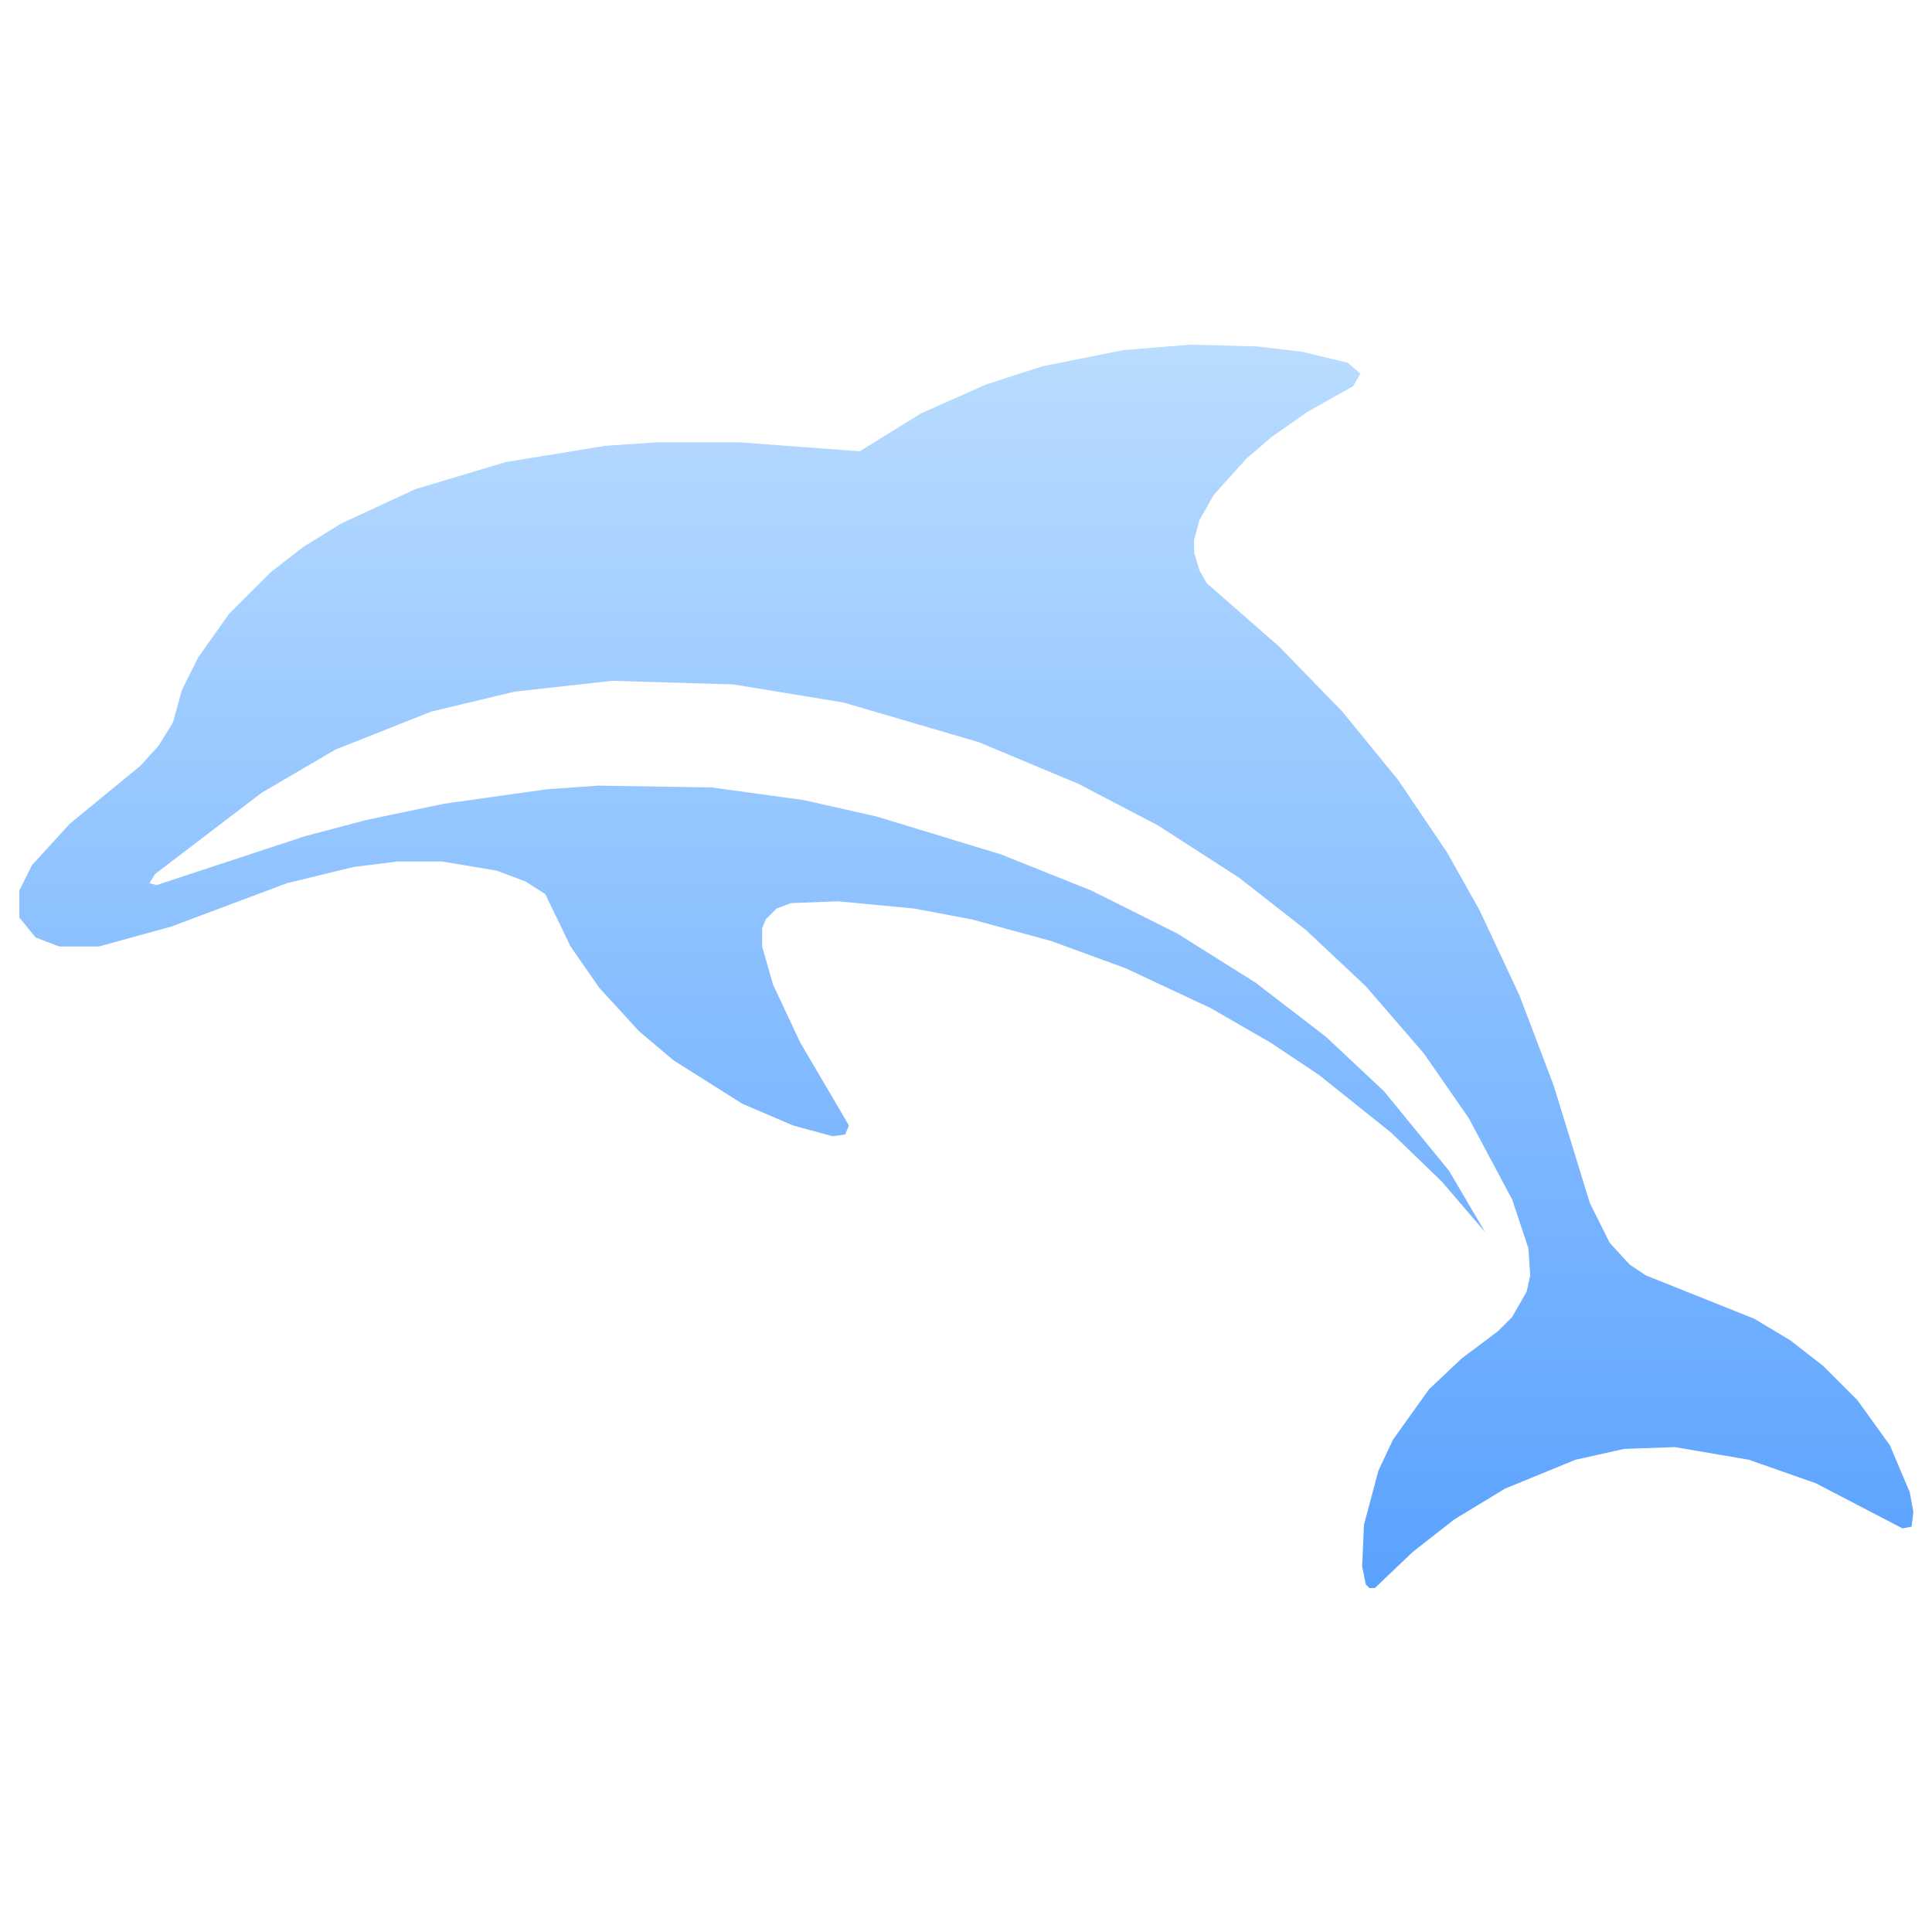
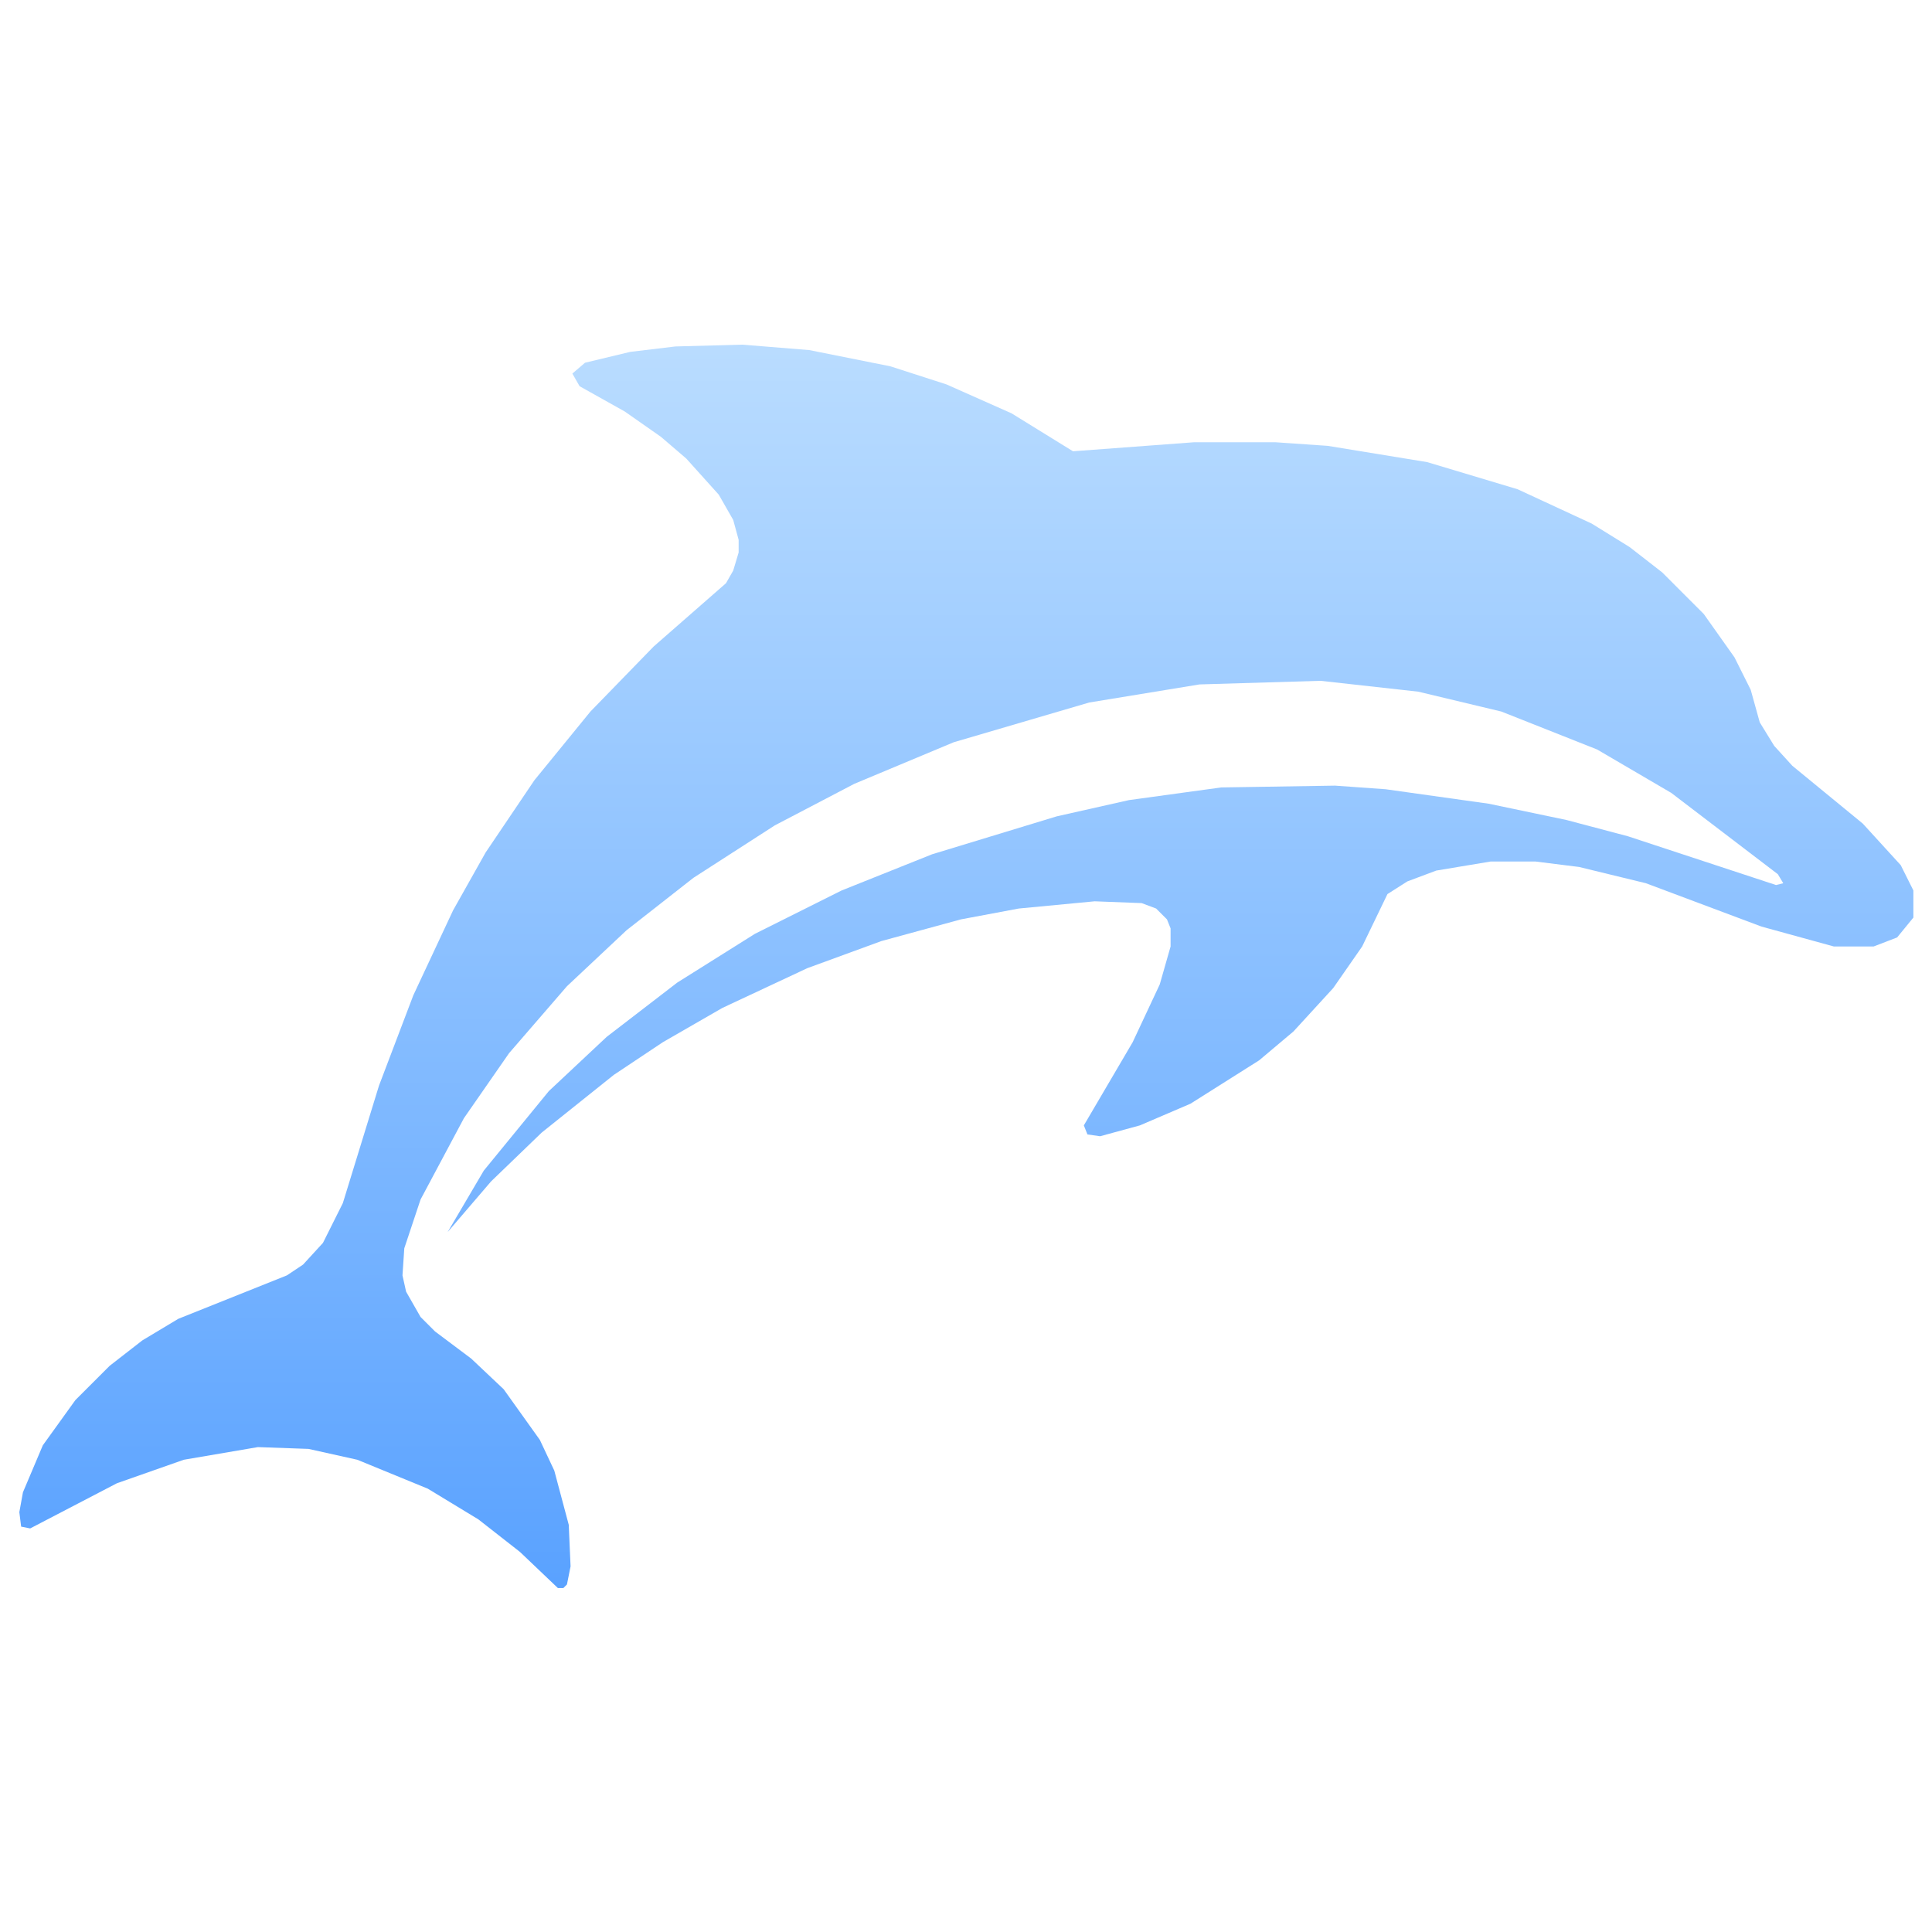
<svg xmlns="http://www.w3.org/2000/svg" viewBox="0 0 1069 1069">
  <defs>
    <linearGradient id="blue" x1="0" y1="0" x2="0" y2="1">
      <stop offset="0" stop-color="#b9dcff" />
      <stop offset="1" stop-color="#5aa2ff" />
    </linearGradient>
  </defs>
-   <path d="M 10.7,492.7 L 17.7,478.7 L 38.7,455.7 L 77.7,423.7 L 87.7,412.7 L 95.7,399.7 L 100.7,381.7 L 109.7,363.7 L 126.7,339.7 L 149.7,316.7 L 167.7,302.7 L 188.7,289.7 L 229.7,270.7 L 279.7,255.7 L 334.7,246.7 L 363.7,244.7 L 408.7,244.7 L 475.7,249.7 L 509.7,228.7 L 545.7,212.7 L 576.7,202.7 L 621.7,193.7 L 658.7,190.7 L 695.7,191.7 L 720.7,194.7 L 745.7,200.7 L 752.7,206.7 L 748.7,213.7 L 723.7,227.7 L 703.7,241.7 L 689.7,253.7 L 671.7,273.7 L 663.7,287.7 L 660.7,298.7 L 660.7,305.7 L 663.7,315.7 L 667.7,322.7 L 707.7,357.7 L 742.7,393.7 L 773.7,431.7 L 800.7,471.7 L 818.7,503.7 L 840.7,550.7 L 859.7,600.7 L 879.7,665.7 L 890.7,687.7 L 901.7,699.7 L 910.7,705.7 L 970.7,729.7 L 990.7,741.7 L 1008.7,755.7 L 1027.7,774.7 L 1045.7,799.7 L 1056.7,825.7 L 1058.7,836.7 L 1057.7,844.7 L 1052.7,845.7 L 1004.7,820.7 L 967.7,807.7 L 926.7,800.7 L 898.7,801.7 L 871.7,807.7 L 832.7,823.7 L 804.7,840.7 L 781.7,858.7 L 760.7,878.7 L 757.7,878.7 L 755.7,876.7 L 753.7,866.7 L 754.7,843.7 L 762.7,813.7 L 770.7,796.7 L 790.7,768.7 L 808.7,751.7 L 828.7,736.7 L 836.7,728.7 L 844.7,714.7 L 846.7,705.7 L 845.7,690.7 L 836.7,663.7 L 812.7,618.7 L 787.7,582.7 L 755.7,545.7 L 722.7,514.7 L 685.7,485.7 L 640.7,456.7 L 596.7,433.7 L 541.7,410.7 L 466.7,388.7 L 405.7,378.7 L 338.7,376.7 L 284.7,382.7 L 238.7,393.7 L 185.7,414.7 L 144.7,438.7 L 85.7,483.7 L 82.7,488.7 L 86.7,489.7 L 168.7,462.7 L 202.7,453.7 L 245.7,444.7 L 302.7,436.7 L 330.7,434.7 L 393.7,435.7 L 444.7,442.7 L 484.7,451.7 L 553.7,472.7 L 603.7,492.7 L 651.7,516.7 L 694.7,543.7 L 733.7,573.7 L 765.7,603.7 L 801.7,647.7 L 821.7,681.7 L 797.7,653.7 L 769.7,626.7 L 729.7,594.7 L 702.7,576.7 L 669.7,557.7 L 622.7,535.7 L 581.7,520.7 L 537.7,508.7 L 505.7,502.7 L 463.7,498.7 L 437.7,499.7 L 429.7,502.7 L 423.7,508.7 L 421.7,513.7 L 421.7,523.7 L 427.7,544.7 L 442.7,576.7 L 469.7,622.7 L 467.7,627.7 L 460.7,628.7 L 438.7,622.7 L 410.7,610.7 L 372.7,586.7 L 353.7,570.7 L 331.7,546.7 L 315.7,523.7 L 301.7,494.7 L 290.7,487.7 L 274.7,481.7 L 244.7,476.7 L 219.7,476.7 L 195.7,479.7 L 158.7,488.7 L 94.7,512.7 L 54.7,523.7 L 32.7,523.7 L 19.7,518.7 L 10.7,507.7 Z" fill="url(#blue)" fill-rule="evenodd" />
+   <path d="M 1058.7,492.7 L 1051.7,478.7 L 1030.7,455.7 L 991.7,423.7 L 981.7,412.7 L 973.7,399.7 L 968.7,381.7 L 959.7,363.7 L 942.7,339.7 L 919.7,316.7 L 901.7,302.7 L 880.7,289.7 L 839.7,270.7 L 789.7,255.7 L 734.7,246.7 L 705.7,244.7 L 660.7,244.7 L 593.7,249.7 L 559.7,228.7 L 523.7,212.7 L 492.7,202.7 L 447.7,193.7 L 410.7,190.7 L 373.7,191.7 L 348.7,194.7 L 323.7,200.7 L 316.7,206.7 L 320.7,213.7 L 345.7,227.7 L 365.7,241.7 L 379.7,253.7 L 397.7,273.7 L 405.7,287.7 L 408.7,298.7 L 408.7,305.7 L 405.7,315.7 L 401.7,322.7 L 361.7,357.7 L 326.7,393.7 L 295.7,431.7 L 268.7,471.7 L 250.7,503.7 L 228.7,550.7 L 209.7,600.7 L 189.7,665.7 L 178.7,687.7 L 167.7,699.7 L 158.7,705.7 L 98.7,729.7 L 78.7,741.7 L 60.7,755.7 L 41.7,774.7 L 23.7,799.7 L 12.7,825.7 L 10.7,836.7 L 11.7,844.7 L 16.7,845.7 L 64.7,820.7 L 101.7,807.7 L 142.7,800.7 L 170.7,801.7 L 197.7,807.7 L 236.7,823.7 L 264.7,840.7 L 287.7,858.7 L 308.7,878.7 L 311.7,878.7 L 313.7,876.7 L 315.7,866.7 L 314.7,843.7 L 306.7,813.7 L 298.7,796.7 L 278.7,768.7 L 260.7,751.7 L 240.7,736.7 L 232.7,728.7 L 224.7,714.7 L 222.7,705.7 L 223.7,690.7 L 232.7,663.7 L 256.7,618.7 L 281.7,582.7 L 313.7,545.7 L 346.7,514.7 L 383.7,485.7 L 428.7,456.7 L 472.7,433.7 L 527.7,410.7 L 602.7,388.7 L 663.7,378.7 L 730.7,376.7 L 784.7,382.7 L 830.7,393.7 L 883.7,414.7 L 924.7,438.7 L 983.7,483.7 L 986.7,488.7 L 982.7,489.7 L 900.7,462.7 L 866.7,453.7 L 823.7,444.7 L 766.7,436.7 L 738.7,434.7 L 675.7,435.7 L 624.7,442.7 L 584.7,451.7 L 515.7,472.7 L 465.7,492.7 L 417.7,516.7 L 374.7,543.7 L 335.7,573.7 L 303.7,603.7 L 267.7,647.7 L 247.7,681.7 L 271.7,653.7 L 299.7,626.7 L 339.7,594.7 L 366.7,576.7 L 399.7,557.7 L 446.7,535.7 L 487.7,520.7 L 531.7,508.7 L 563.7,502.7 L 605.7,498.7 L 631.7,499.7 L 639.7,502.7 L 645.7,508.7 L 647.7,513.7 L 647.7,523.7 L 641.7,544.7 L 626.7,576.7 L 599.7,622.7 L 601.7,627.7 L 608.7,628.7 L 630.7,622.7 L 658.7,610.7 L 696.7,586.7 L 715.7,570.7 L 737.7,546.7 L 753.7,523.7 L 767.7,494.7 L 778.7,487.7 L 794.7,481.7 L 824.7,476.7 L 849.7,476.7 L 873.7,479.7 L 910.7,488.7 L 974.7,512.7 L 1014.7,523.7 L 1036.7,523.7 L 1049.7,518.7 L 1058.7,507.7 Z" fill="url(#blue)" fill-rule="evenodd" />
</svg>
